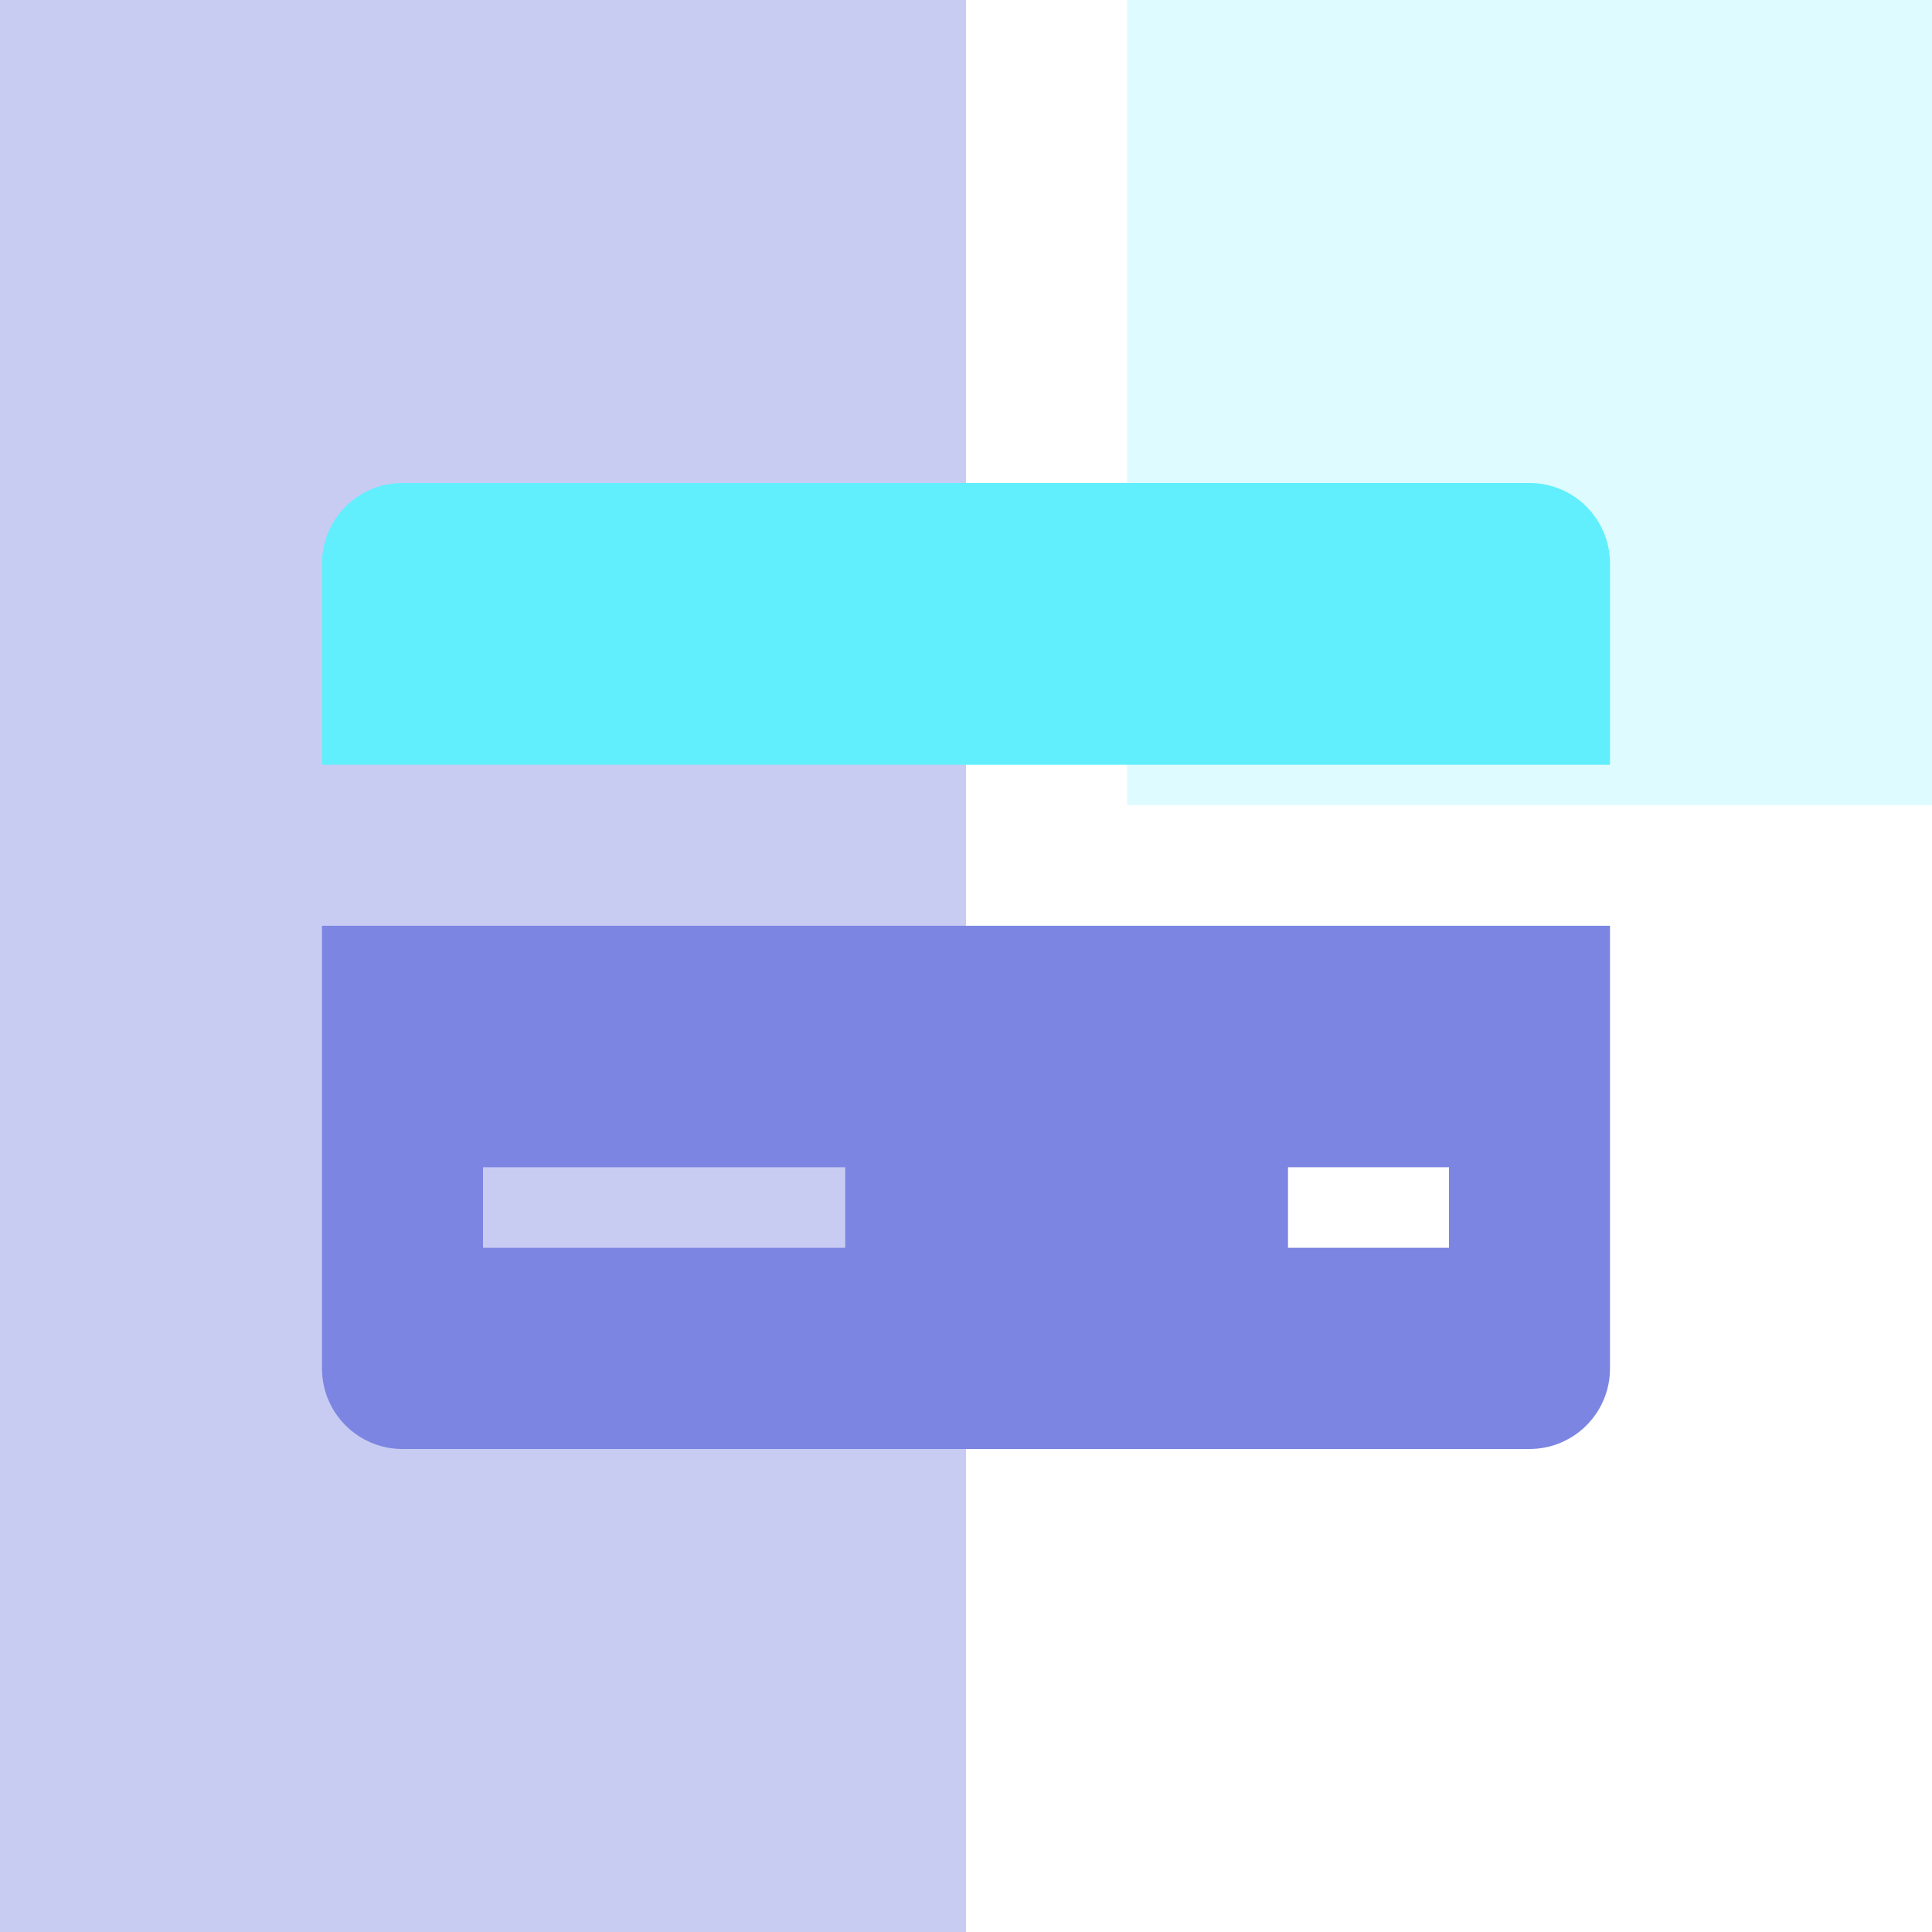
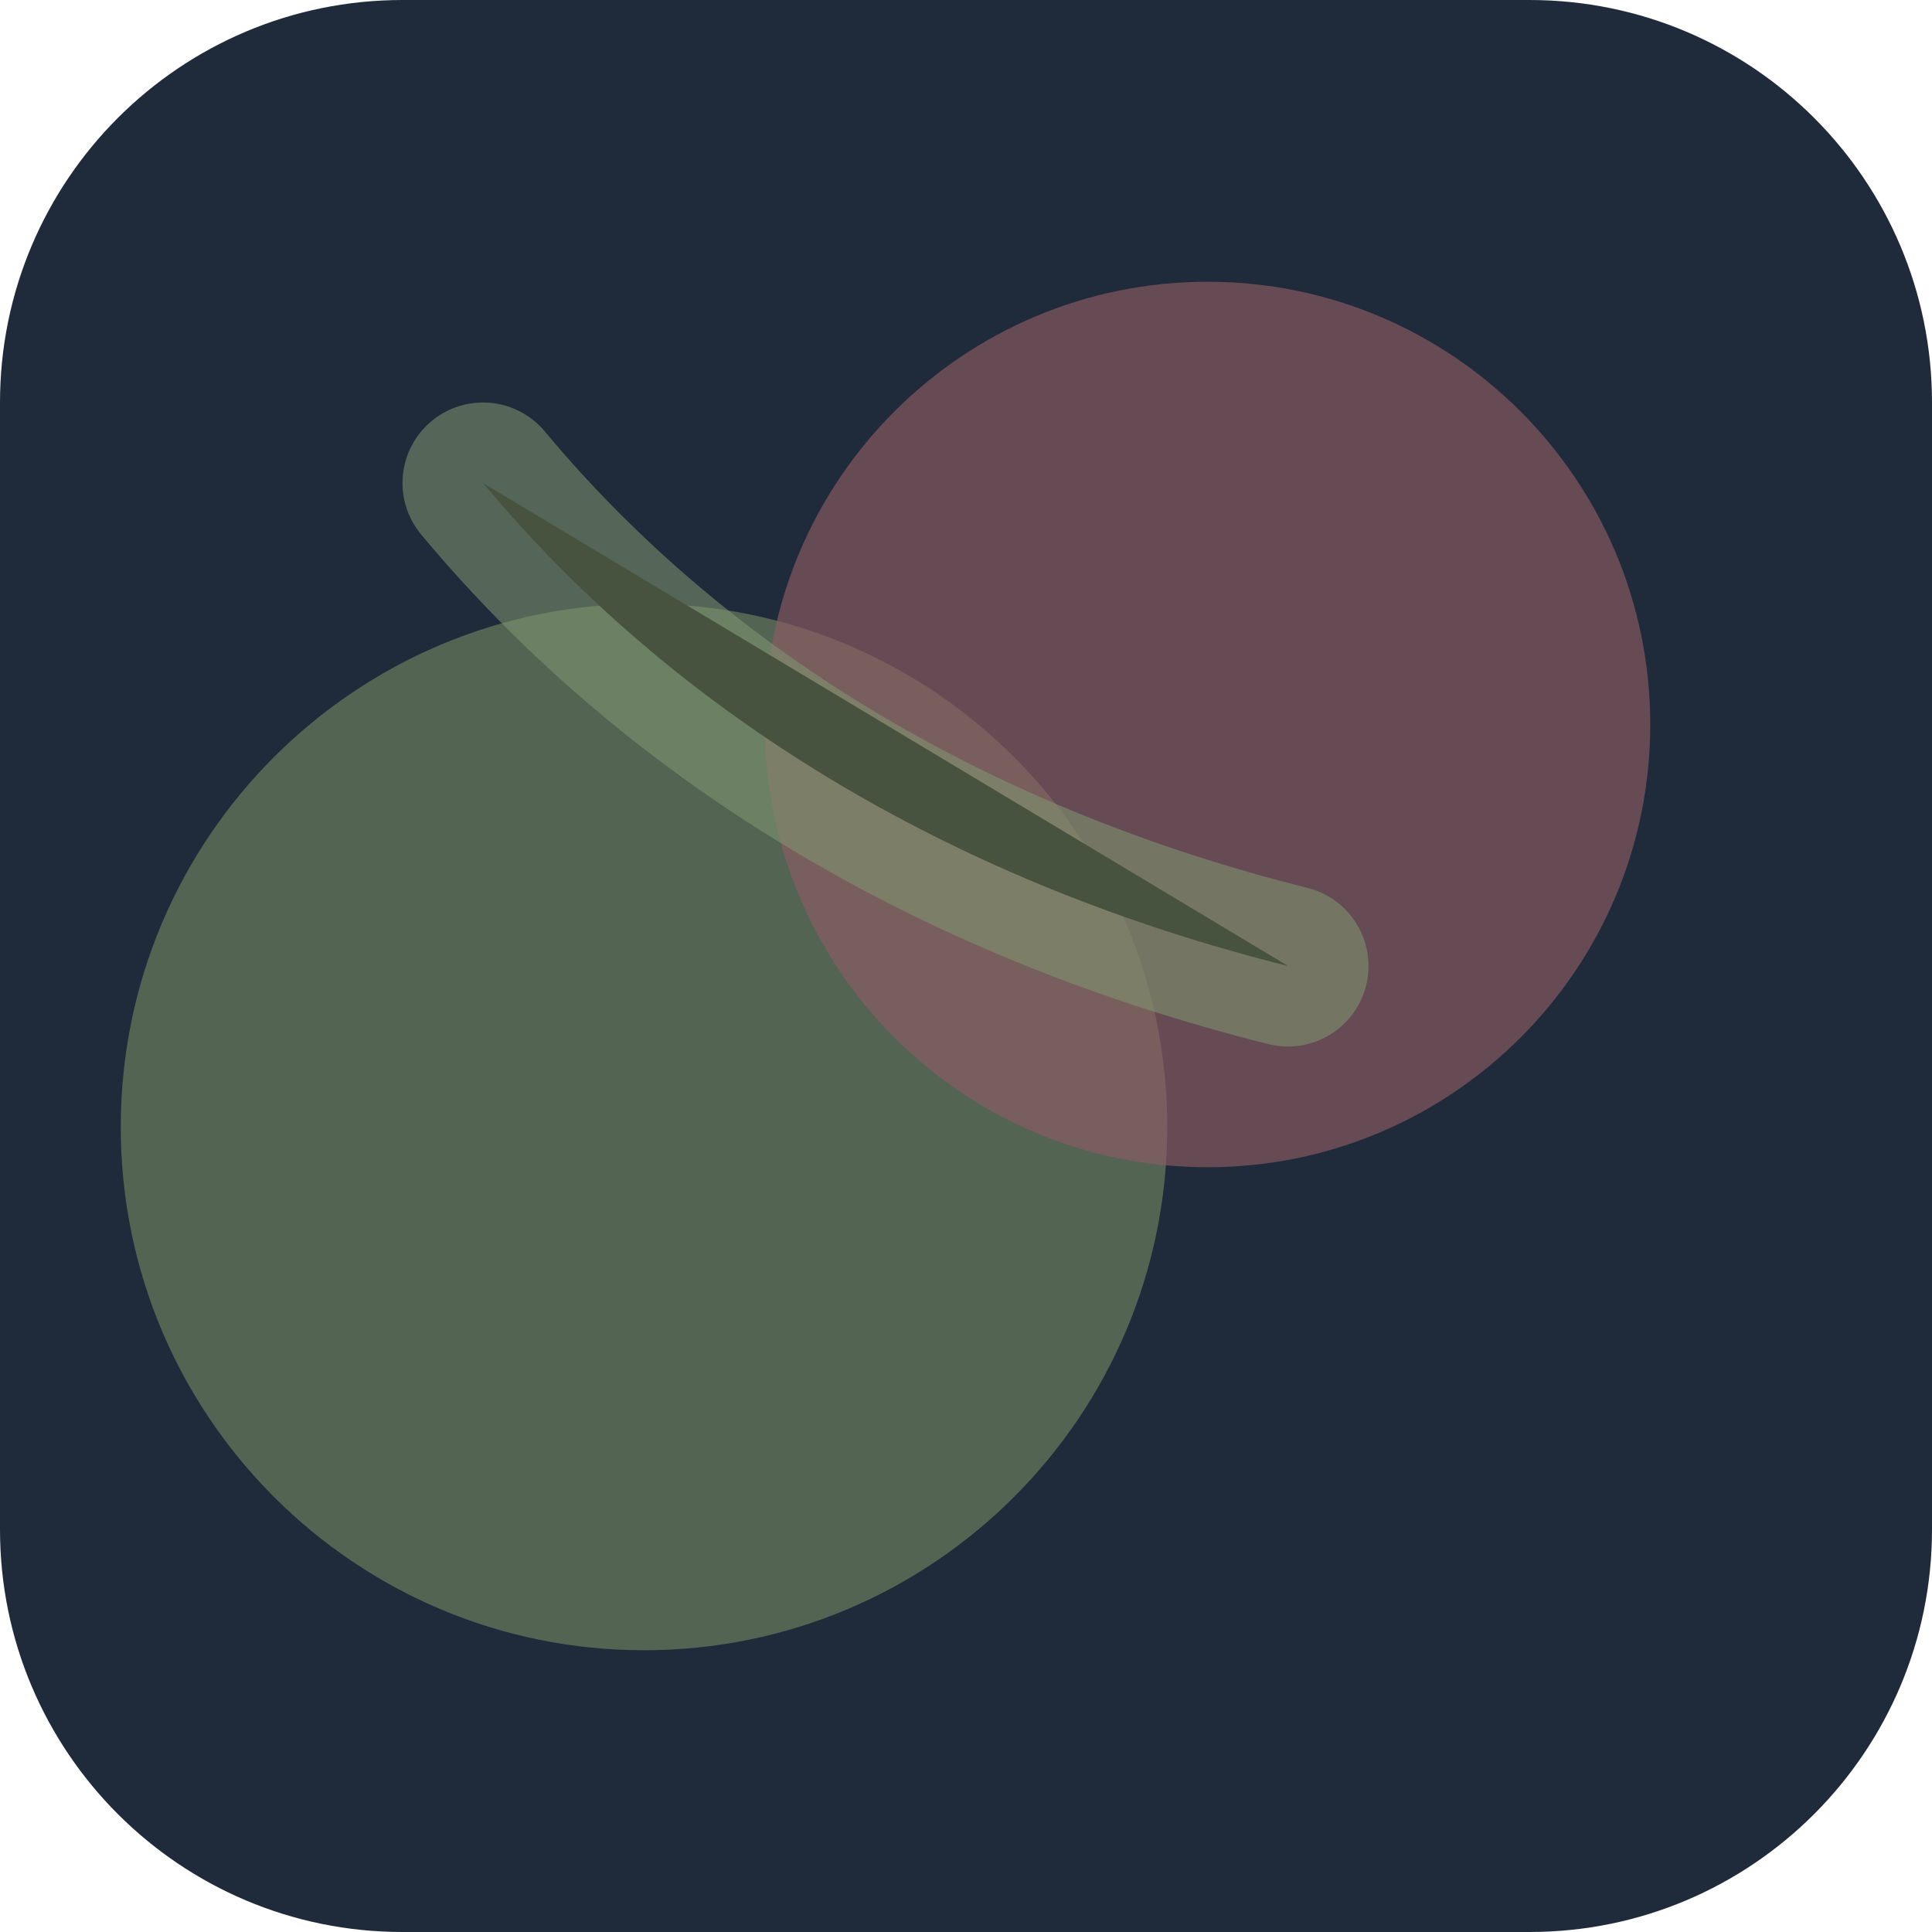
- <svg xmlns="http://www.w3.org/2000/svg" width="48" height="48">
-   <g fill="none" fill-rule="evenodd">
-     <path fill-opacity=".32" fill="#535FD7" d="M0 0h24v48H0z" />
-     <path fill-opacity=".16" fill="#2FEAFC" d="M28 0h20v20H28z" />
-     <path d="M40 19v-5a2 2 0 0 0-2-2H10a2 2 0 0 0-2 2v5h32z" fill="#61EFFD" />
-     <path d="M8 23v11a2 2 0 0 0 2 2h28a2 2 0 0 0 2-2V23H8zm13 8h-9v-2h9v2zm15 0h-4v-2h4v2z" fill="#7C85E1" />
-   </g>
+ <svg xmlns="http://www.w3.org/2000/svg" width="48" height="48" viewBox="0 0 48 48">
+   <rect width="48" height="48" rx="10" fill="#1F2A3A" />
+   <circle cx="16" cy="28" r="13" fill="#6A7D5E" fill-opacity="0.7" />
+   <circle cx="30" cy="18" r="11" fill="#8C5C64" fill-opacity="0.65" />
+   <path d="M12 12c5 6 12 10 20 12" stroke="#829772" stroke-width="4" stroke-linecap="round" stroke-opacity="0.55" />
</svg>
